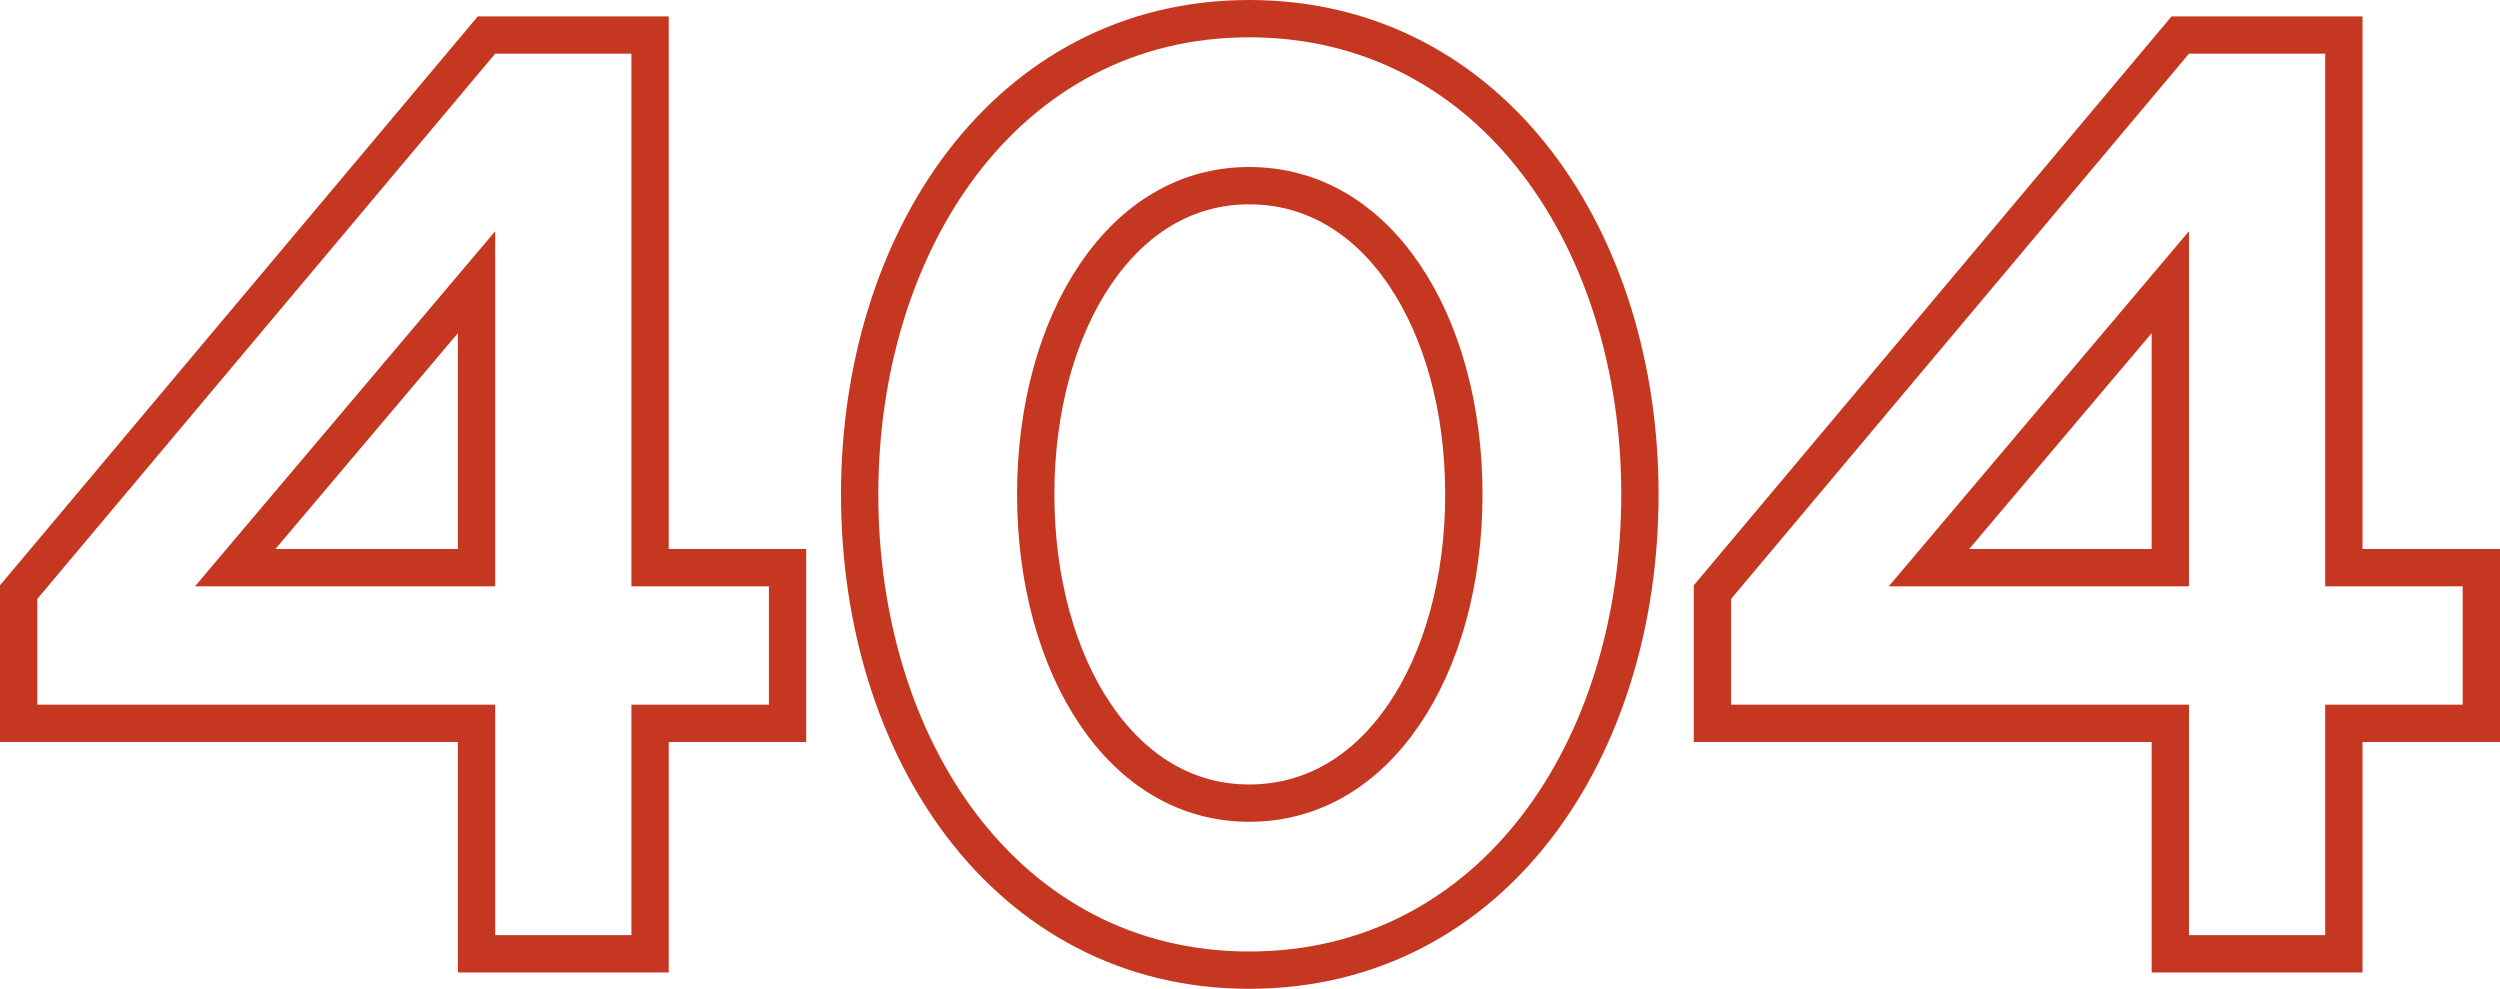
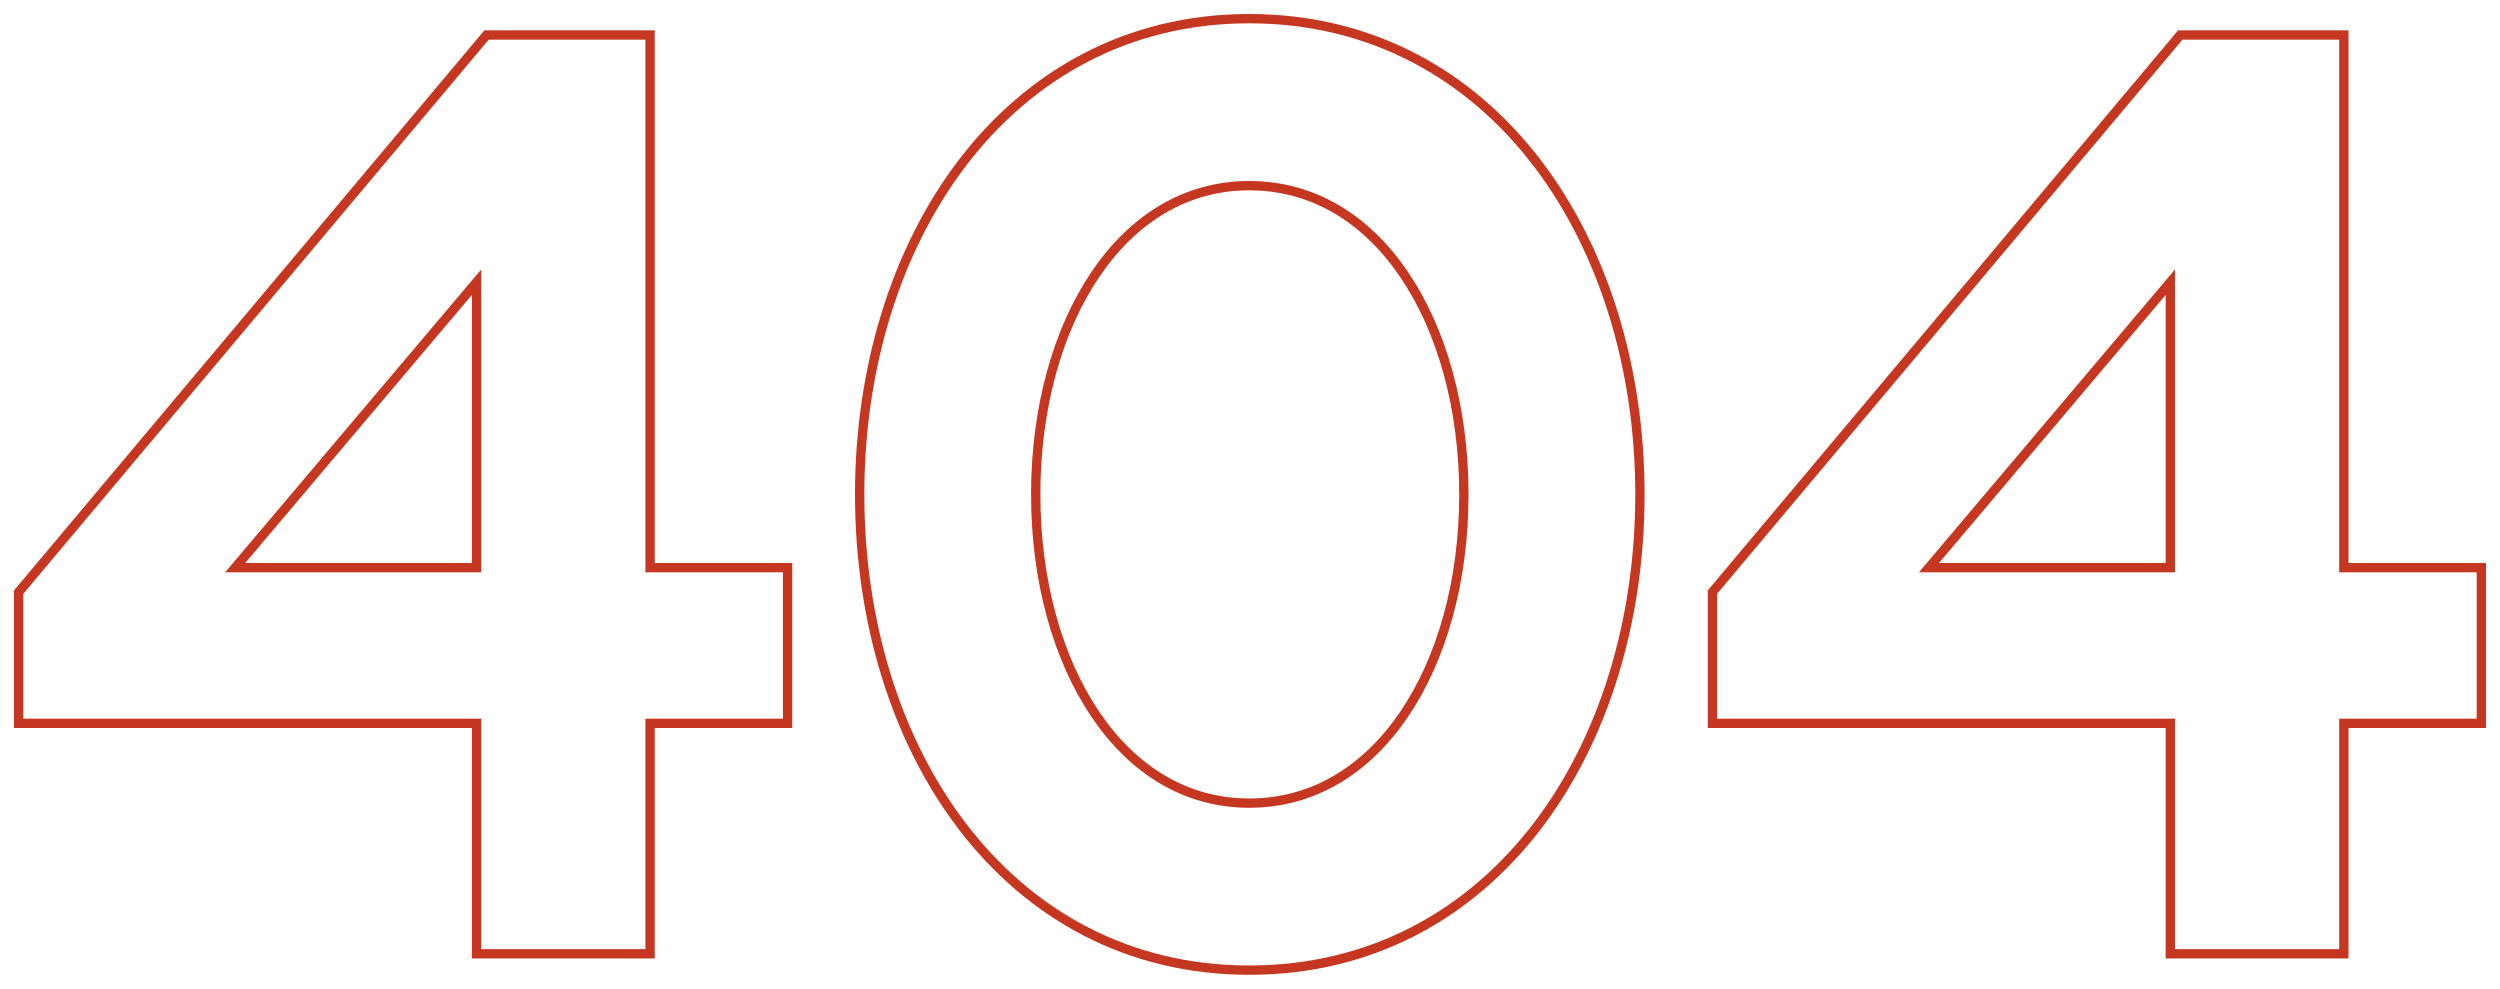
<svg xmlns="http://www.w3.org/2000/svg" width="268" height="106" viewBox="0 0 268 106" fill="none">
-   <path d="M51.085 100.245V102.245H53.085H67.689H69.689V100.245V77.543H82.428H84.428V75.543V62.854V60.854H82.428H69.689V5.755V3.755H67.689H53.085H52.153L51.554 4.469L2.468 62.918L2 63.475V64.204V75.543V77.543H4H51.085V100.245ZM232.657 100.245V102.245H234.657H249.261H251.261V100.245V77.543H264H266V75.543V62.854V60.854H264H251.261V5.755V3.755H249.261H234.657H233.725L233.125 4.469L184.04 62.918L183.572 63.475V64.204V75.543V77.543H185.572H232.657V100.245ZM51.085 60.854H25.212L51.085 30.251V60.854ZM133.91 104C147.027 104 157.566 97.996 164.773 88.587C171.948 79.219 175.8 66.519 175.8 53C175.8 39.547 171.948 26.849 164.774 17.465C157.57 8.042 147.031 2 133.91 2C120.852 2 110.348 8.045 103.162 17.467C96.007 26.85 92.155 39.547 92.155 53C92.155 66.519 96.006 79.217 103.163 88.585C110.351 97.993 120.856 104 133.91 104ZM133.91 86.096C127.131 86.096 121.48 82.56 117.445 76.613C113.388 70.633 111.029 62.272 111.029 53C111.029 43.728 113.388 35.367 117.445 29.387C121.48 23.44 127.131 19.904 133.91 19.904C140.763 19.904 146.447 23.446 150.495 29.39C154.567 35.368 156.926 43.728 156.926 53C156.926 62.272 154.567 70.632 150.495 76.61C146.447 82.554 140.763 86.096 133.91 86.096ZM232.657 60.854H206.784L232.657 30.251V60.854Z" stroke="#C53720" stroke-width="4" />
+   <path d="M51.085 100.245V102.245H53.085H67.689H69.689V100.245V77.543H82.428H84.428V75.543V62.854V60.854H82.428H69.689V5.755V3.755H67.689H53.085H52.153L51.554 4.469L2.468 62.918L2 63.475V64.204V75.543V77.543H4H51.085V100.245ZM232.657 100.245V102.245H234.657H249.261H251.261V100.245V77.543H264H266V75.543V62.854V60.854H264H251.261V5.755V3.755H249.261H234.657H233.725L233.125 4.469L184.04 62.918L183.572 63.475V64.204V75.543V77.543H185.572H232.657V100.245ZM51.085 60.854H25.212L51.085 30.251V60.854ZM133.91 104C147.027 104 157.566 97.996 164.773 88.587C171.948 79.219 175.8 66.519 175.8 53C175.8 39.547 171.948 26.849 164.774 17.465C157.57 8.042 147.031 2 133.91 2C120.852 2 110.348 8.045 103.162 17.467C96.007 26.85 92.155 39.547 92.155 53C92.155 66.519 96.006 79.217 103.163 88.585C110.351 97.993 120.856 104 133.91 104ZM133.91 86.096C127.131 86.096 121.48 82.56 117.445 76.613C113.388 70.633 111.029 62.272 111.029 53C111.029 43.728 113.388 35.367 117.445 29.387C121.48 23.44 127.131 19.904 133.91 19.904C140.763 19.904 146.447 23.446 150.495 29.39C154.567 35.368 156.926 43.728 156.926 53C156.926 62.272 154.567 70.632 150.495 76.61C146.447 82.554 140.763 86.096 133.91 86.096ZM232.657 60.854H206.784L232.657 30.251V60.854Z" stroke="#C53720" strokeWidth="4" />
</svg>
